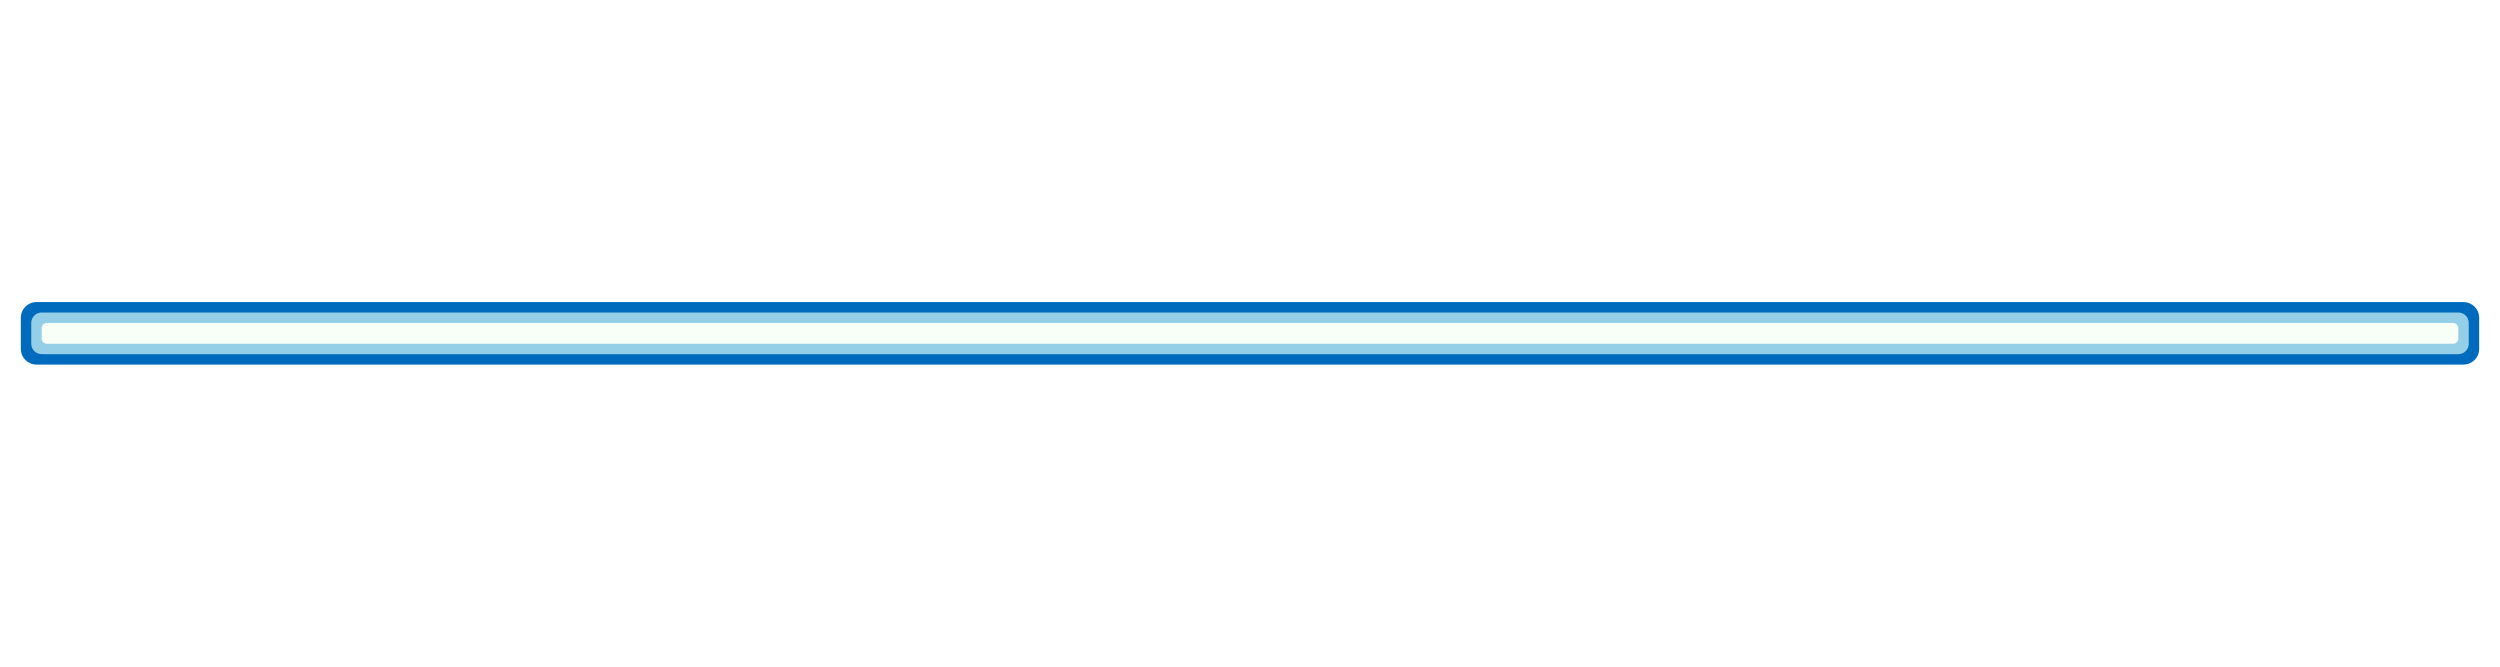
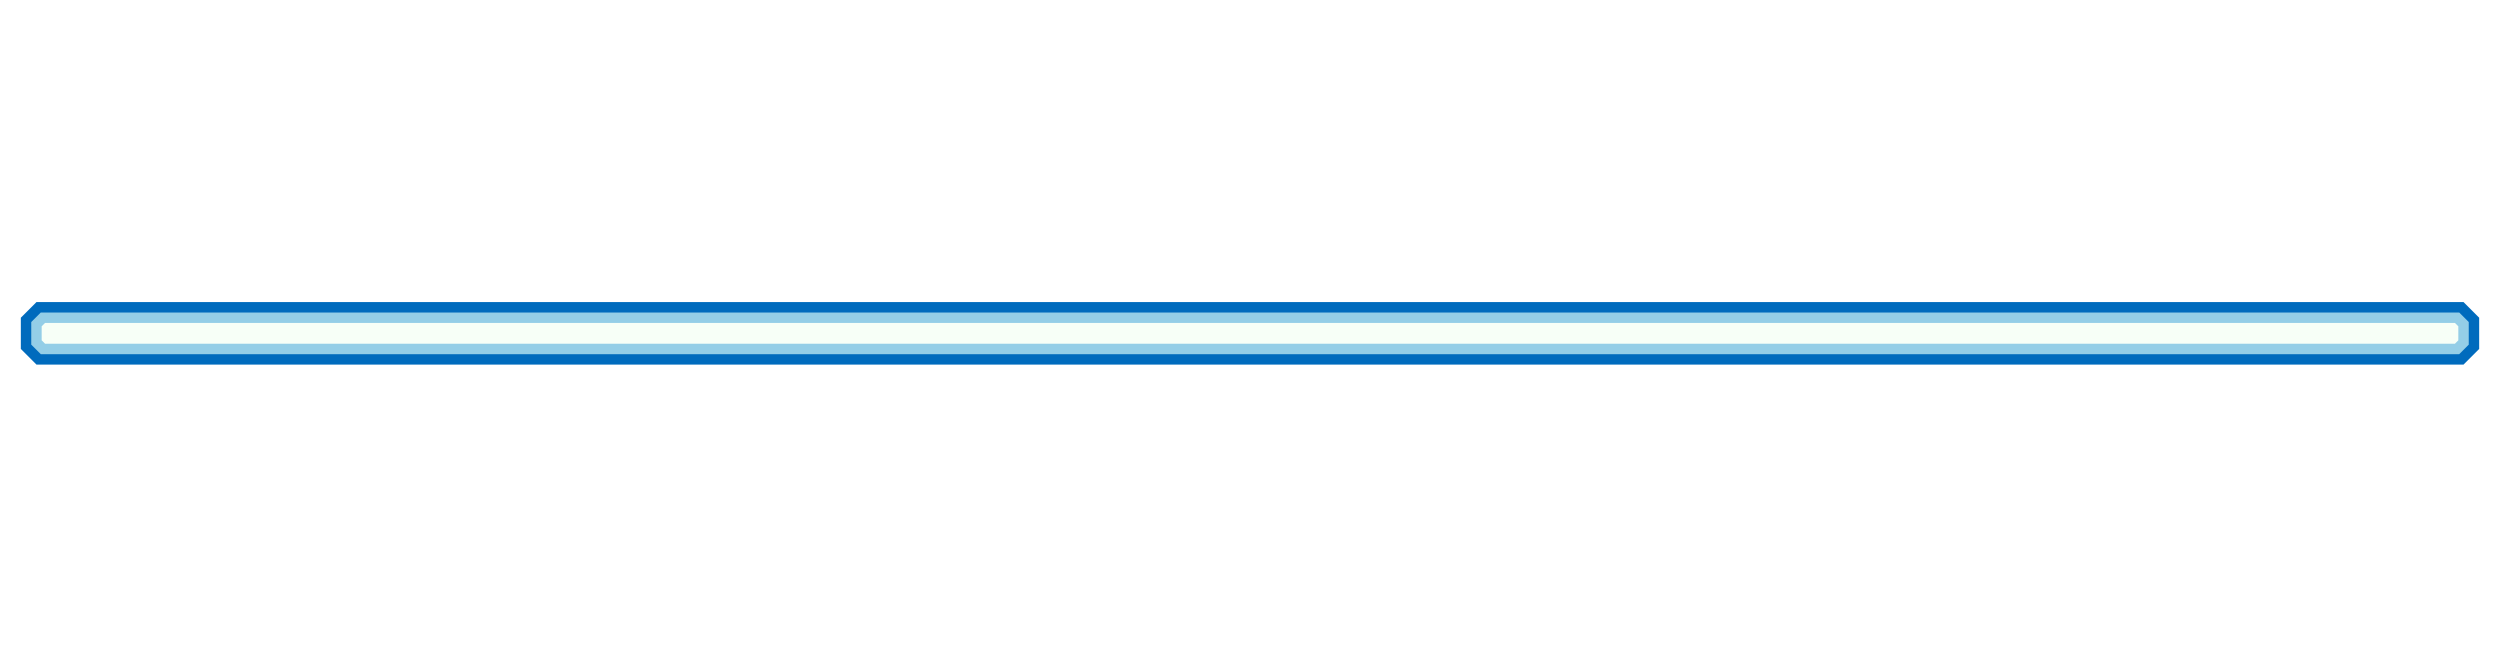
<svg xmlns="http://www.w3.org/2000/svg" width="1920" height="512" viewBox="0 0 240 64">
-   <path d="M2 30.5 A1.5 1.5 0 0 1 3.5 29 L236.5 29 A1.5 1.5 0 0 1 238 30.5 L238 33.5 A1.5 1.5 0 0 1 236.5 35 L3.5 35 A1.5 1.5 0 0 1 2 33.5 Z" fill-rule="evenodd" fill="#006bbd" data-color="13" />
-   <path d="M3 31 A1 1 0 0 1 4 30 L236 30 A1 1 0 0 1 237 31 L237 33 A1 1 0 0 1 236 34 L4 34 A1 1 0 0 1 3 33 Z" fill-rule="evenodd" fill="#94cee7" data-color="12" />
-   <path d="M4 31.5 A0.5 0.5 0 0 1 4.5 31 L235.5 31 A0.5 0.5 0 0 1 236 31.5 L236 32.5 A0.5 0.5 0 0 1 235.5 33 L4.5 33 A0.5 0.5 0 0 1 4 32.5 Z" fill-rule="evenodd" fill="#f7fff7" data-color="11" />
+   <path d="M2 30.5 L3.5 29 L236.5 29 L238 30.5 L238 33.5 L236.5 35 L3.5 35 L2 33.5 Z" fill="#006bbd" data-color="13" />
+   <path d="M3 30.914 L3.914 30 L236.086 30 L237 30.914 L237 33.086 L236.086 34 L3.914 34 L3 33.086 Z" fill="#94cee7" data-color="12" />
+   <path d="M4 31.328 L4.328 31 L235.672 31 L236 31.328 L236 32.672 L235.672 33 L4.328 33 L4 32.672 Z" fill="#f7fff7" data-color="11" />
</svg>
